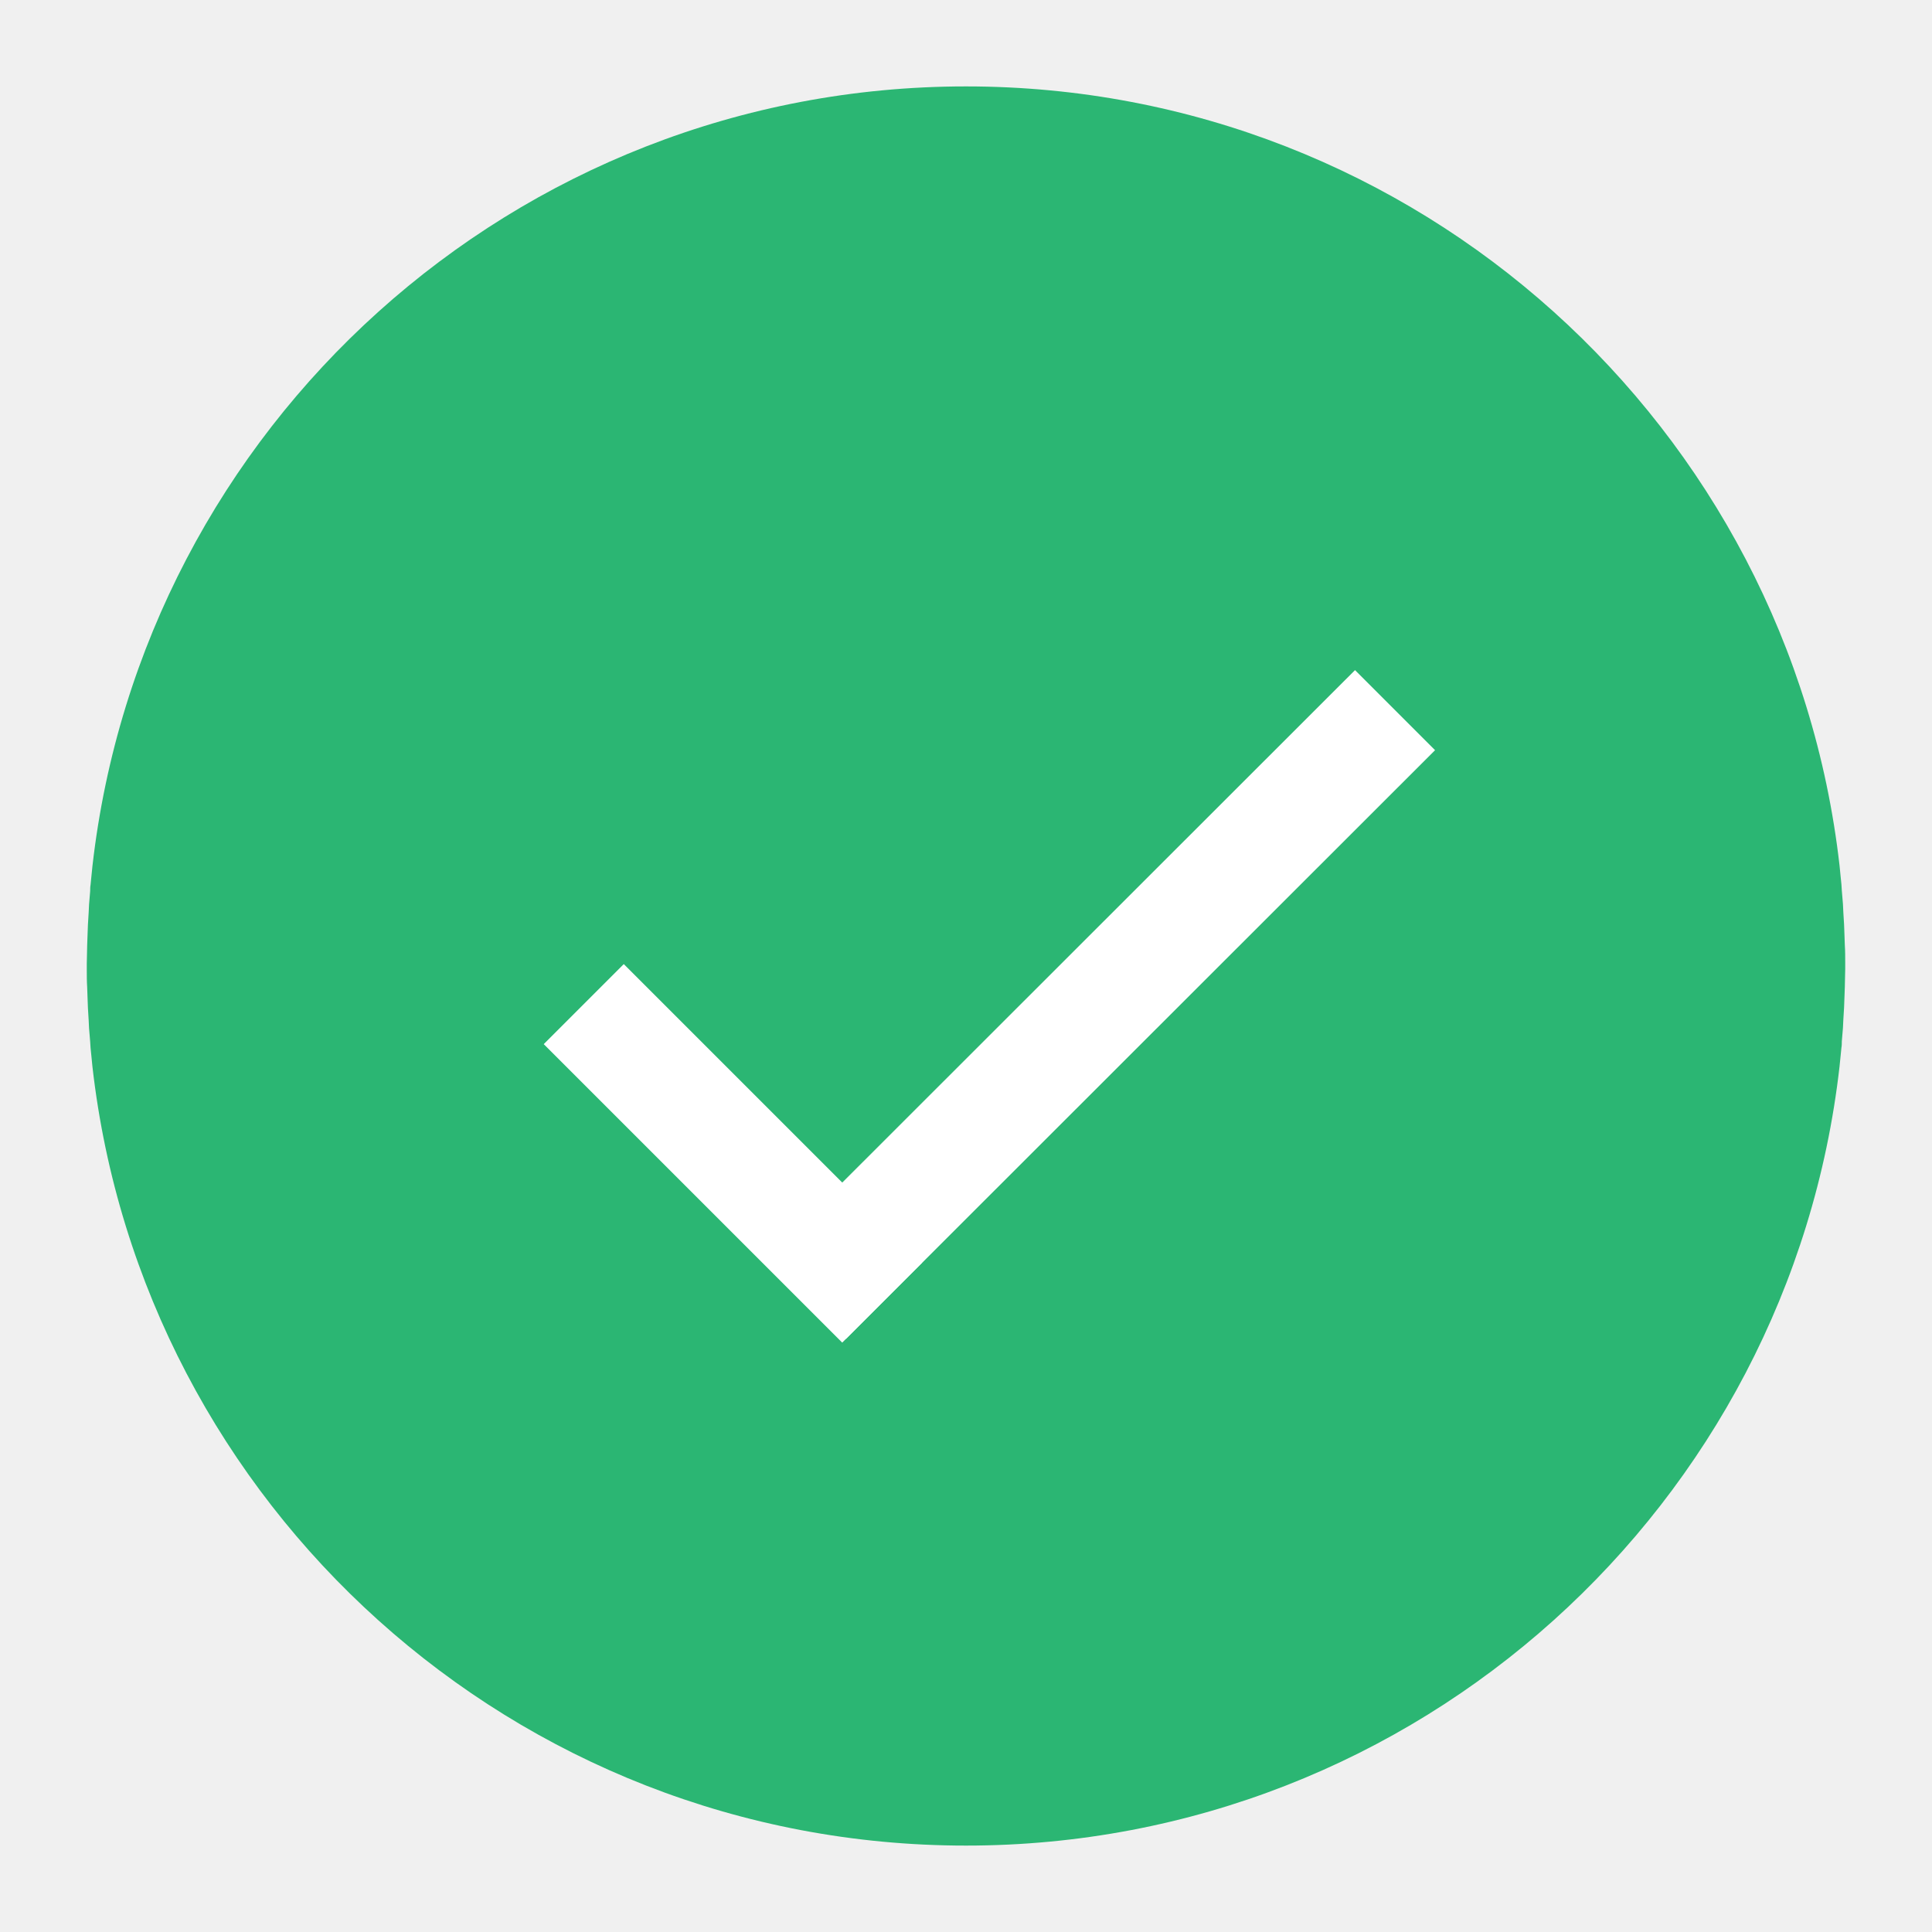
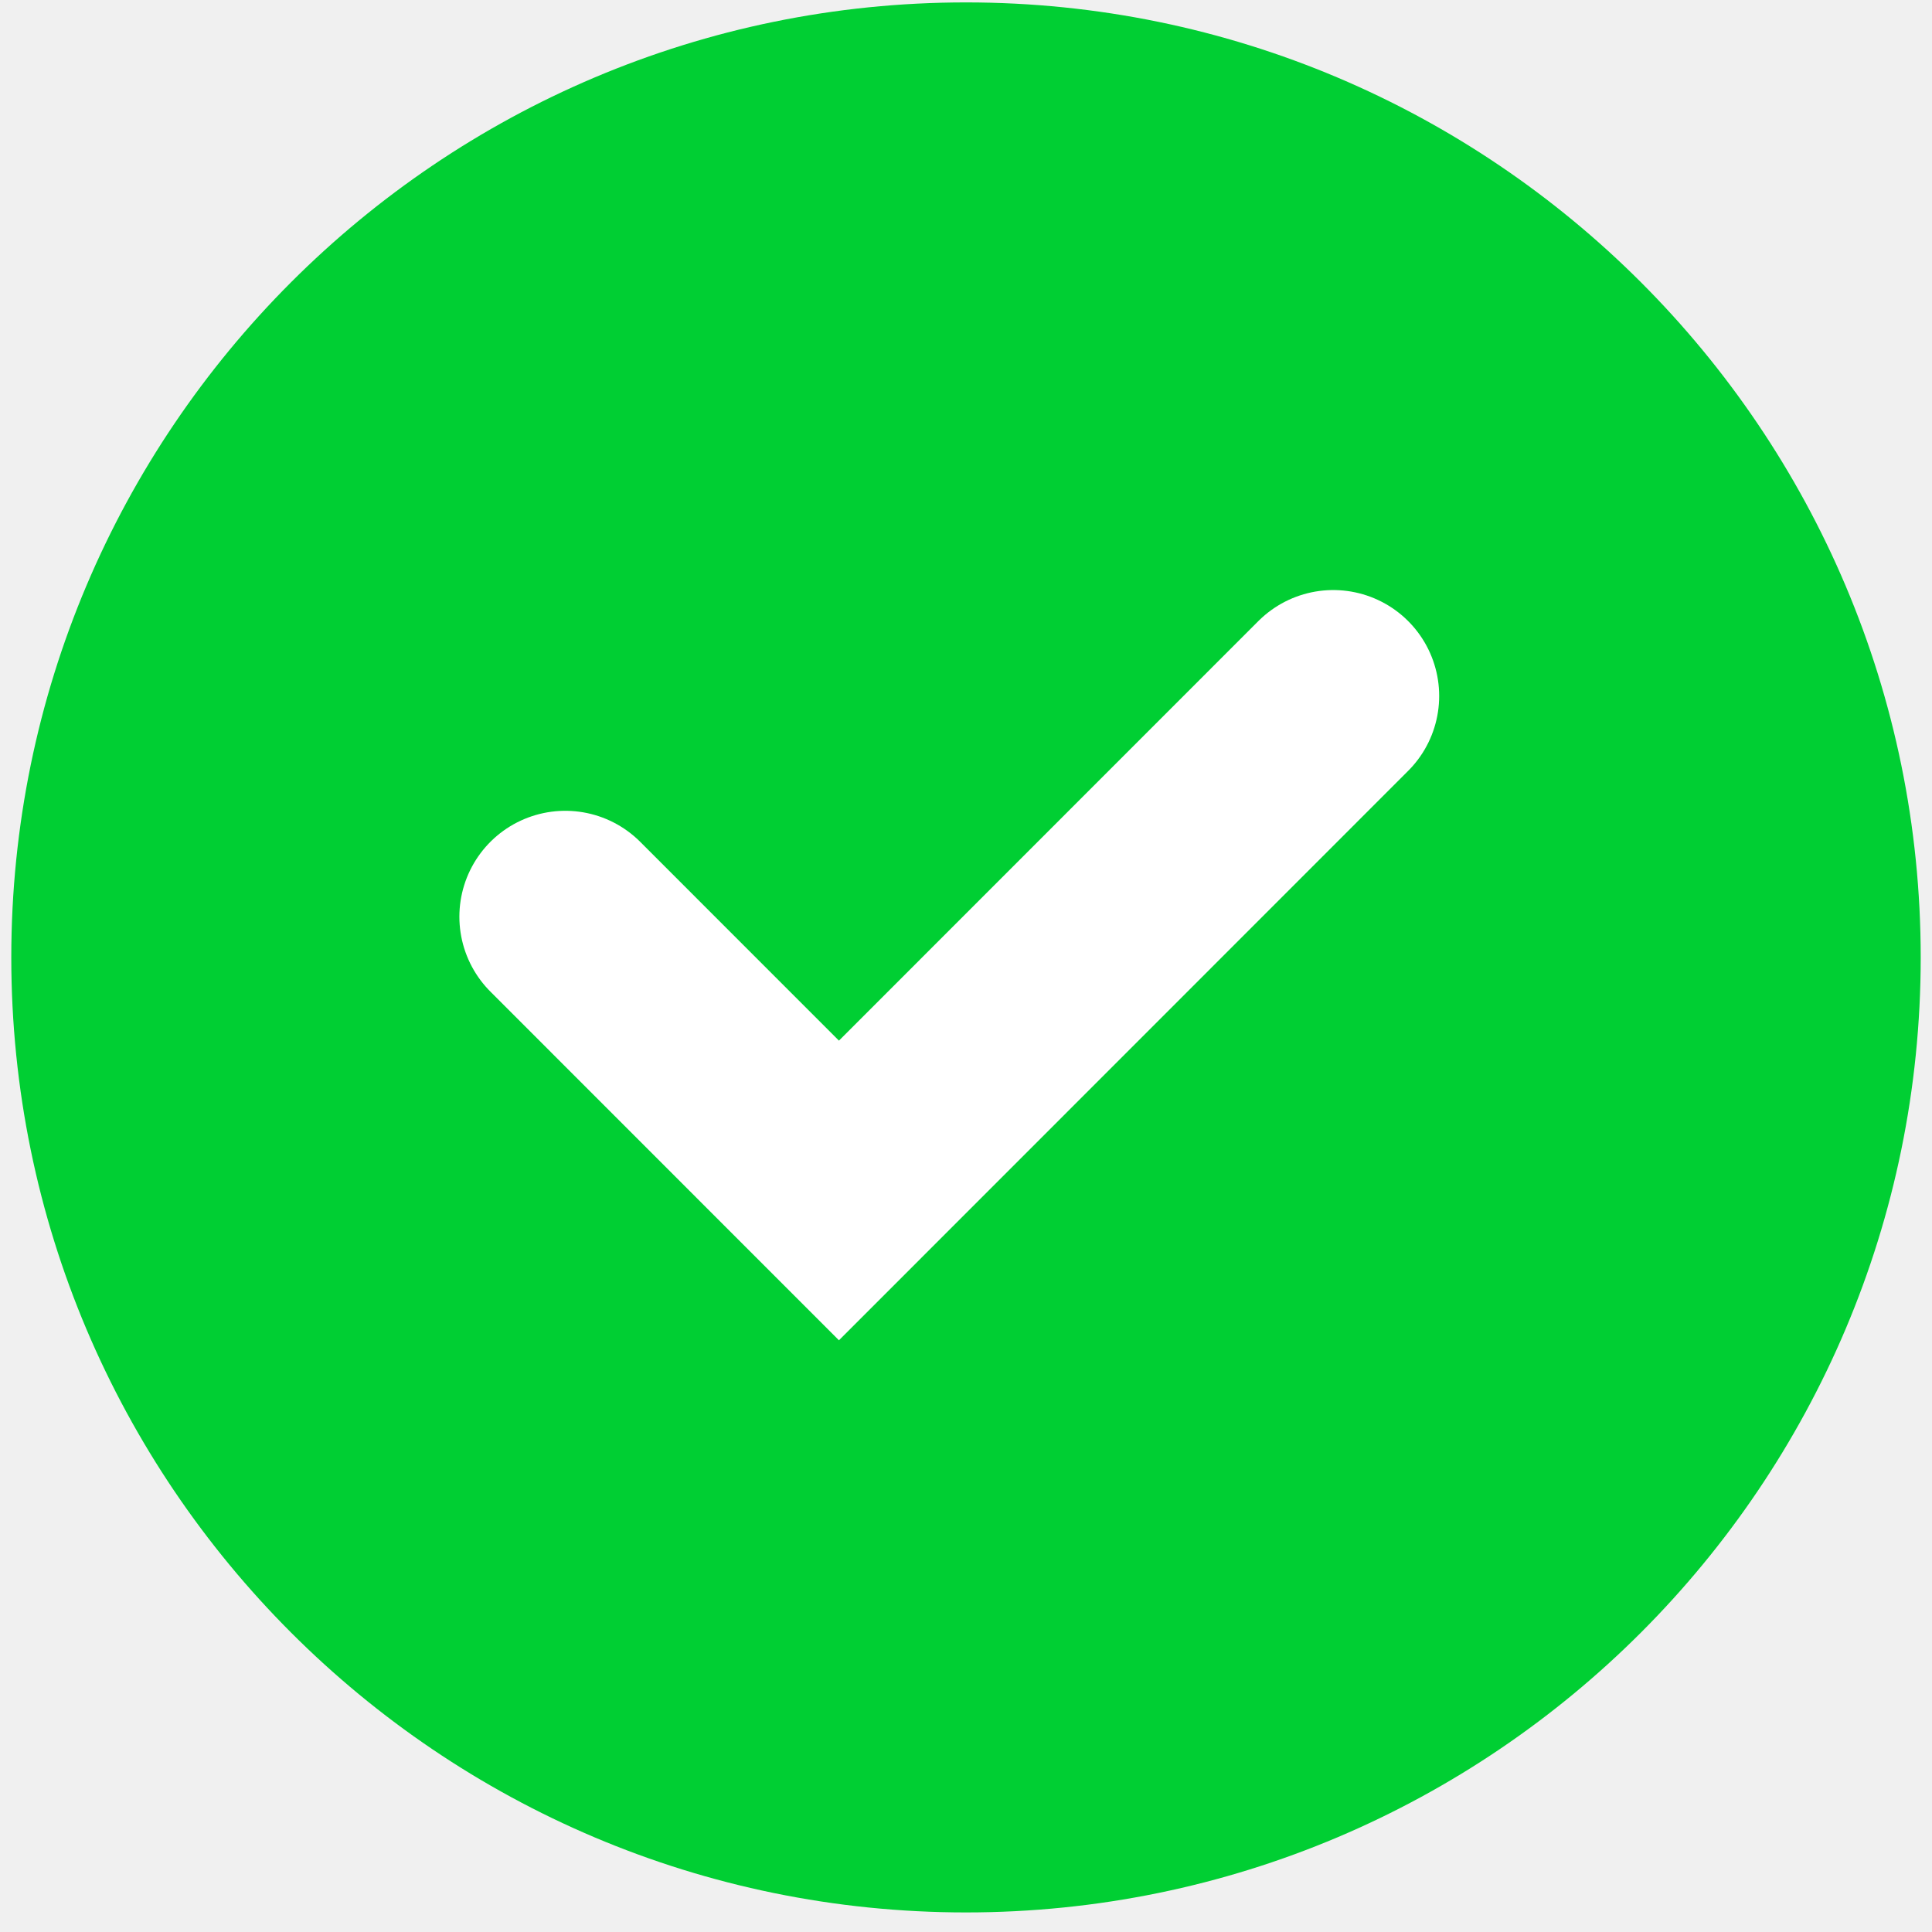
- <svg xmlns="http://www.w3.org/2000/svg" id="Layer_1" style="enable-background:new 0 0 512 512;" version="1.1" viewBox="0 0 512 512" xml:space="preserve">
-   <style type="text/css">
- 	.st0{fill:#2BB673;}
- 	.st1{fill:none;stroke:#FFFFFF;stroke-width:30;stroke-miterlimit:10;}
- </style>
-   <path class="st0" d="M489,255.9c0-0.2,0-0.5,0-0.7c0-1.6,0-3.2-0.1-4.7c0-0.9-0.1-1.8-0.1-2.8c0-0.9-0.1-1.8-0.1-2.7  c-0.1-1.1-0.1-2.2-0.2-3.3c0-0.7-0.1-1.4-0.1-2.1c-0.1-1.2-0.2-2.4-0.3-3.6c0-0.5-0.1-1.1-0.1-1.6c-0.1-1.3-0.3-2.6-0.4-4  c0-0.3-0.1-0.7-0.1-1C474.3,113.2,375.7,22.9,256,22.9S37.7,113.2,24.5,229.5c0,0.3-0.1,0.7-0.1,1c-0.1,1.3-0.3,2.6-0.4,4  c-0.1,0.5-0.1,1.1-0.1,1.6c-0.1,1.2-0.2,2.4-0.3,3.6c0,0.7-0.1,1.4-0.1,2.1c-0.1,1.1-0.1,2.2-0.2,3.3c0,0.9-0.1,1.8-0.1,2.7  c0,0.9-0.1,1.8-0.1,2.8c0,1.6-0.1,3.2-0.1,4.7c0,0.2,0,0.5,0,0.7c0,0,0,0,0,0.1s0,0,0,0.1c0,0.2,0,0.5,0,0.7c0,1.6,0,3.2,0.1,4.7  c0,0.9,0.1,1.8,0.1,2.8c0,0.9,0.1,1.8,0.1,2.7c0.1,1.1,0.1,2.2,0.2,3.3c0,0.7,0.1,1.4,0.1,2.1c0.1,1.2,0.2,2.4,0.3,3.6  c0,0.5,0.1,1.1,0.1,1.6c0.1,1.3,0.3,2.6,0.4,4c0,0.3,0.1,0.7,0.1,1C37.7,398.8,136.3,489.1,256,489.1s218.3-90.3,231.5-206.5  c0-0.3,0.1-0.7,0.1-1c0.1-1.3,0.3-2.6,0.4-4c0.1-0.5,0.1-1.1,0.1-1.6c0.1-1.2,0.2-2.4,0.3-3.6c0-0.7,0.1-1.4,0.1-2.1  c0.1-1.1,0.1-2.2,0.2-3.3c0-0.9,0.1-1.8,0.1-2.7c0-0.9,0.1-1.8,0.1-2.8c0-1.6,0.1-3.2,0.1-4.7c0-0.2,0-0.5,0-0.7  C489,256,489,256,489,255.9C489,256,489,256,489,255.9z" id="XMLID_3_" />
-   <g id="XMLID_1_">
-     <line class="st1" id="XMLID_2_" x1="213.6" x2="369.7" y1="344.2" y2="188.2" />
-     <line class="st1" id="XMLID_4_" x1="233.8" x2="154.7" y1="345.2" y2="266.1" />
-   </g>
+ <svg xmlns="http://www.w3.org/2000/svg" width="77" height="77" viewBox="0 0 77 77" fill="none">
+   <path d="M38.5 0.096C59.5 0.096 76.55 17.151 76.55 38.158C76.55 59.164 59.5 76.22 38.5 76.22C17.5 76.22 0.45 59.164 0.45 38.158C0.45 17.151 17.5 0.096 38.5 0.096Z" fill="#00CF33" />
+   <path d="M22.53 36.536L33.436 47.446L53.137 27.738" stroke="white" stroke-width="8.443" stroke-linecap="round" />
</svg>
